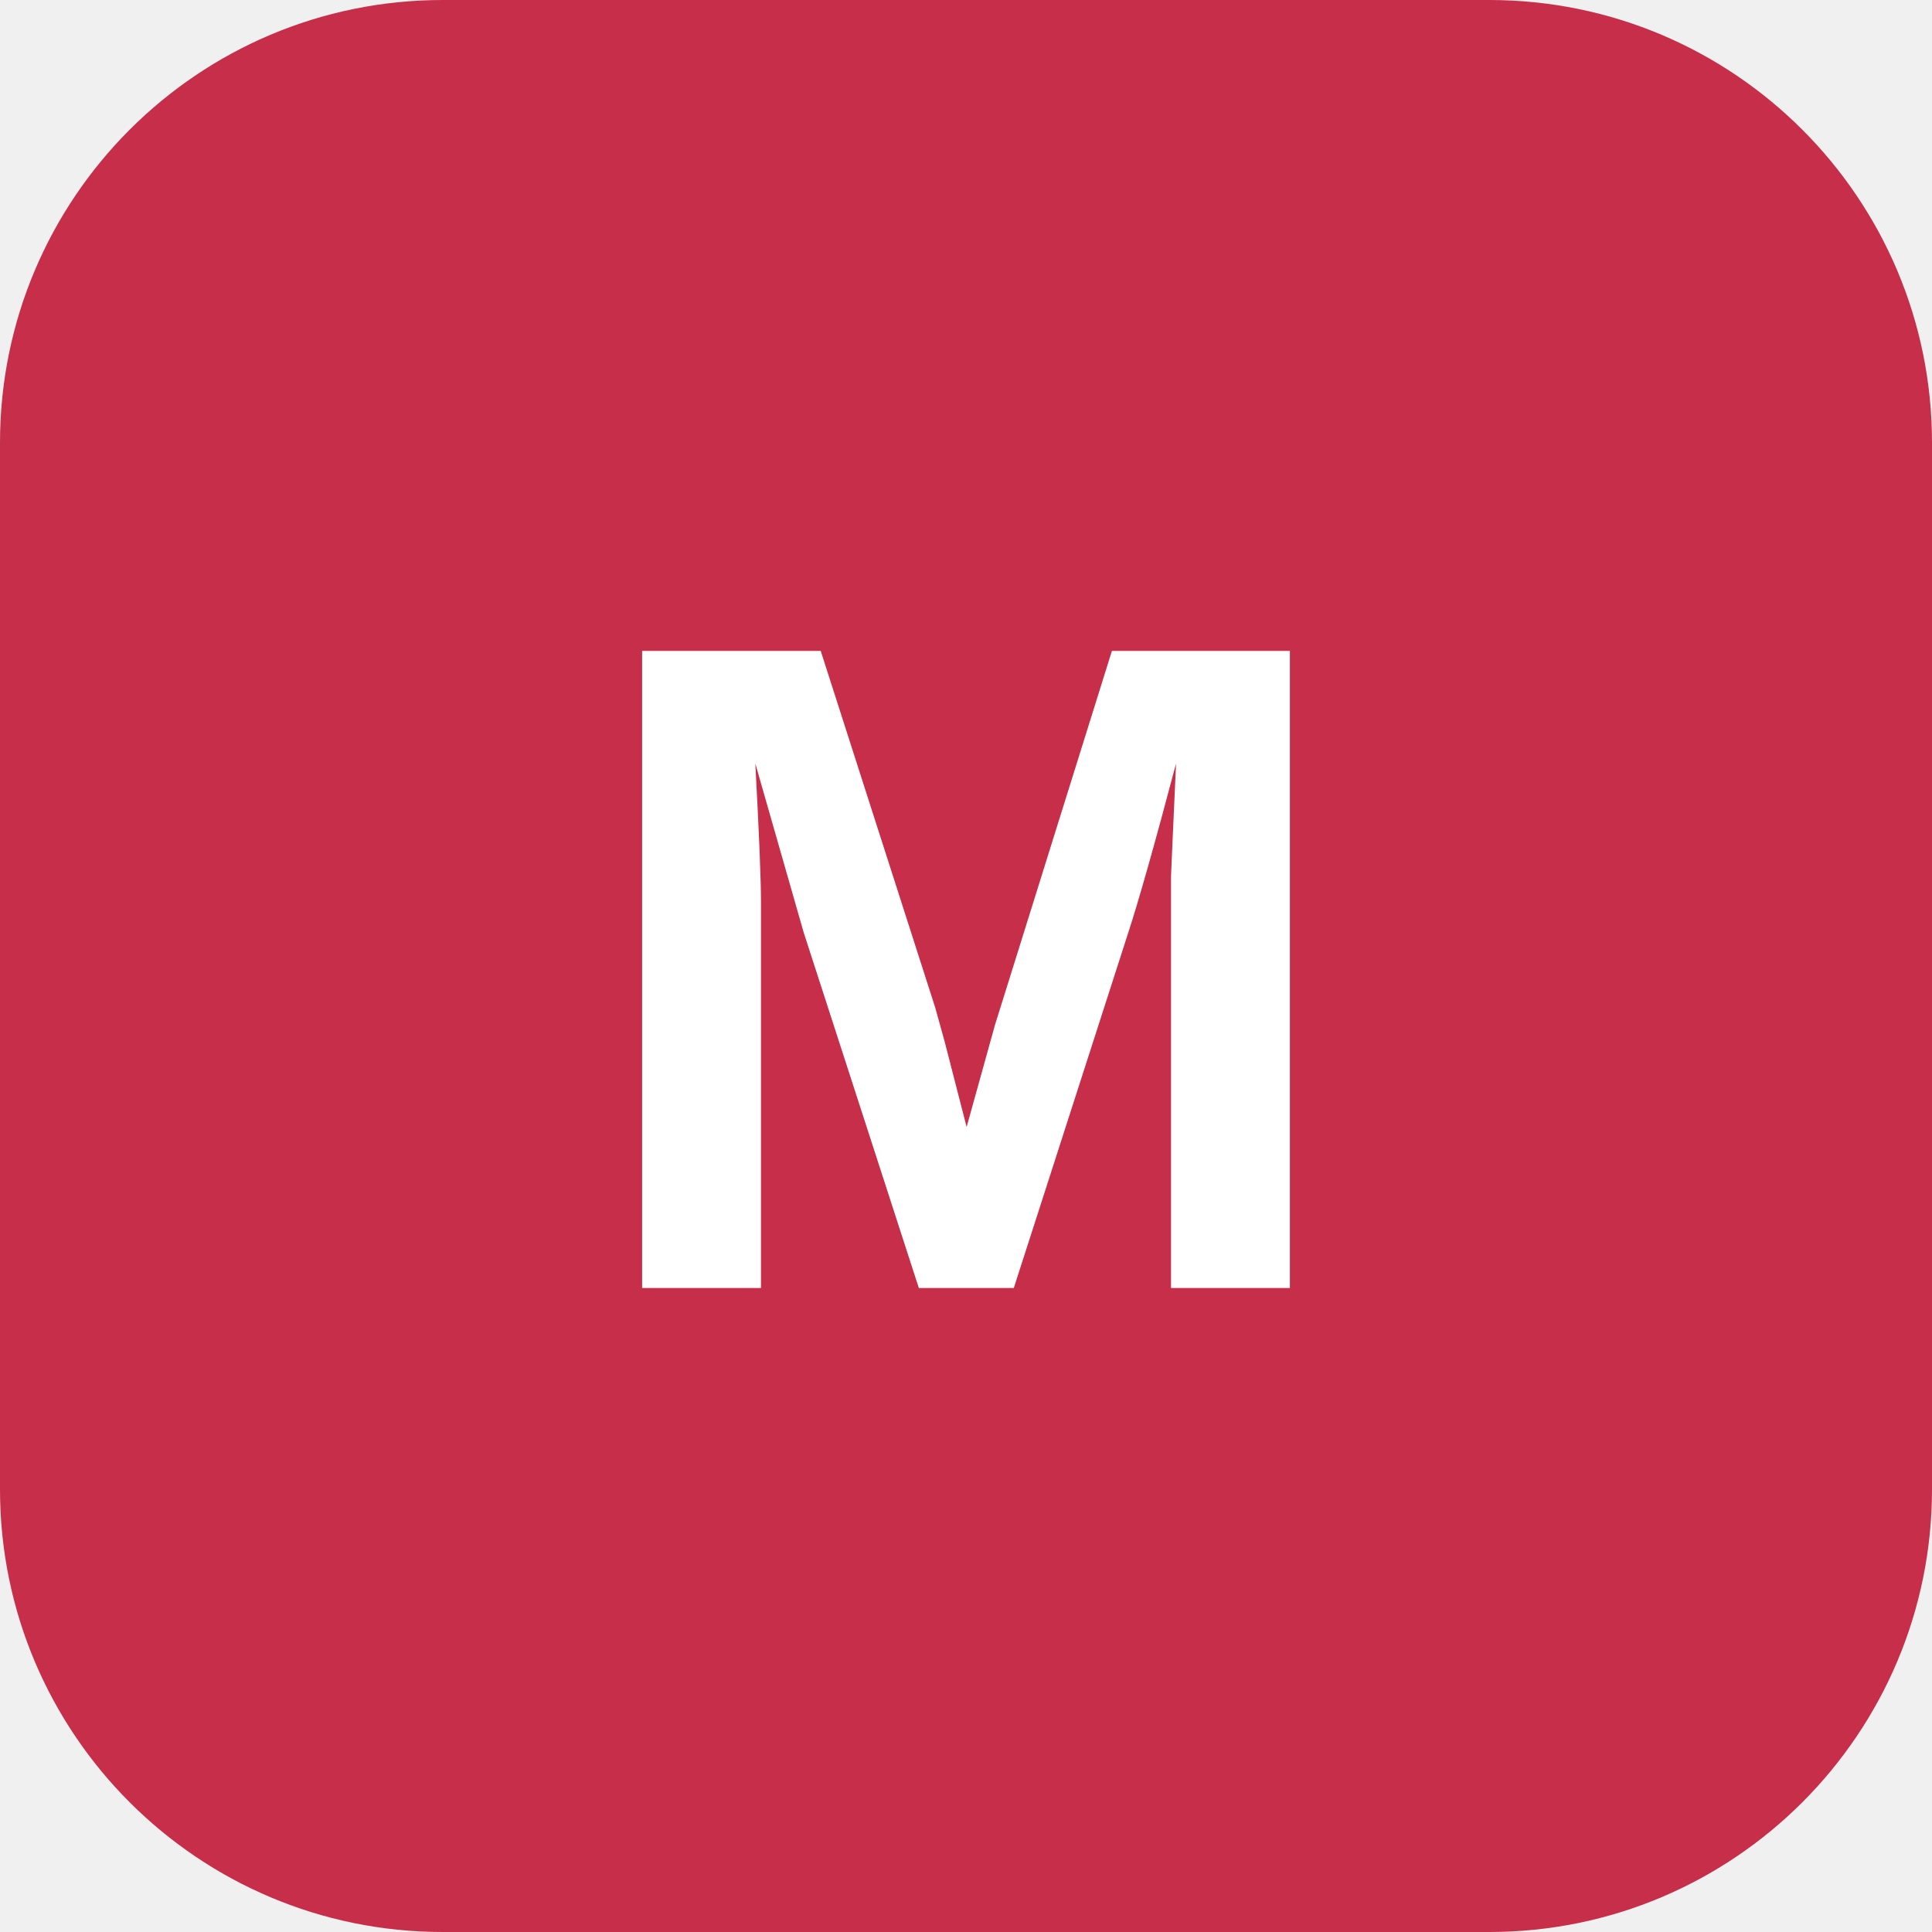
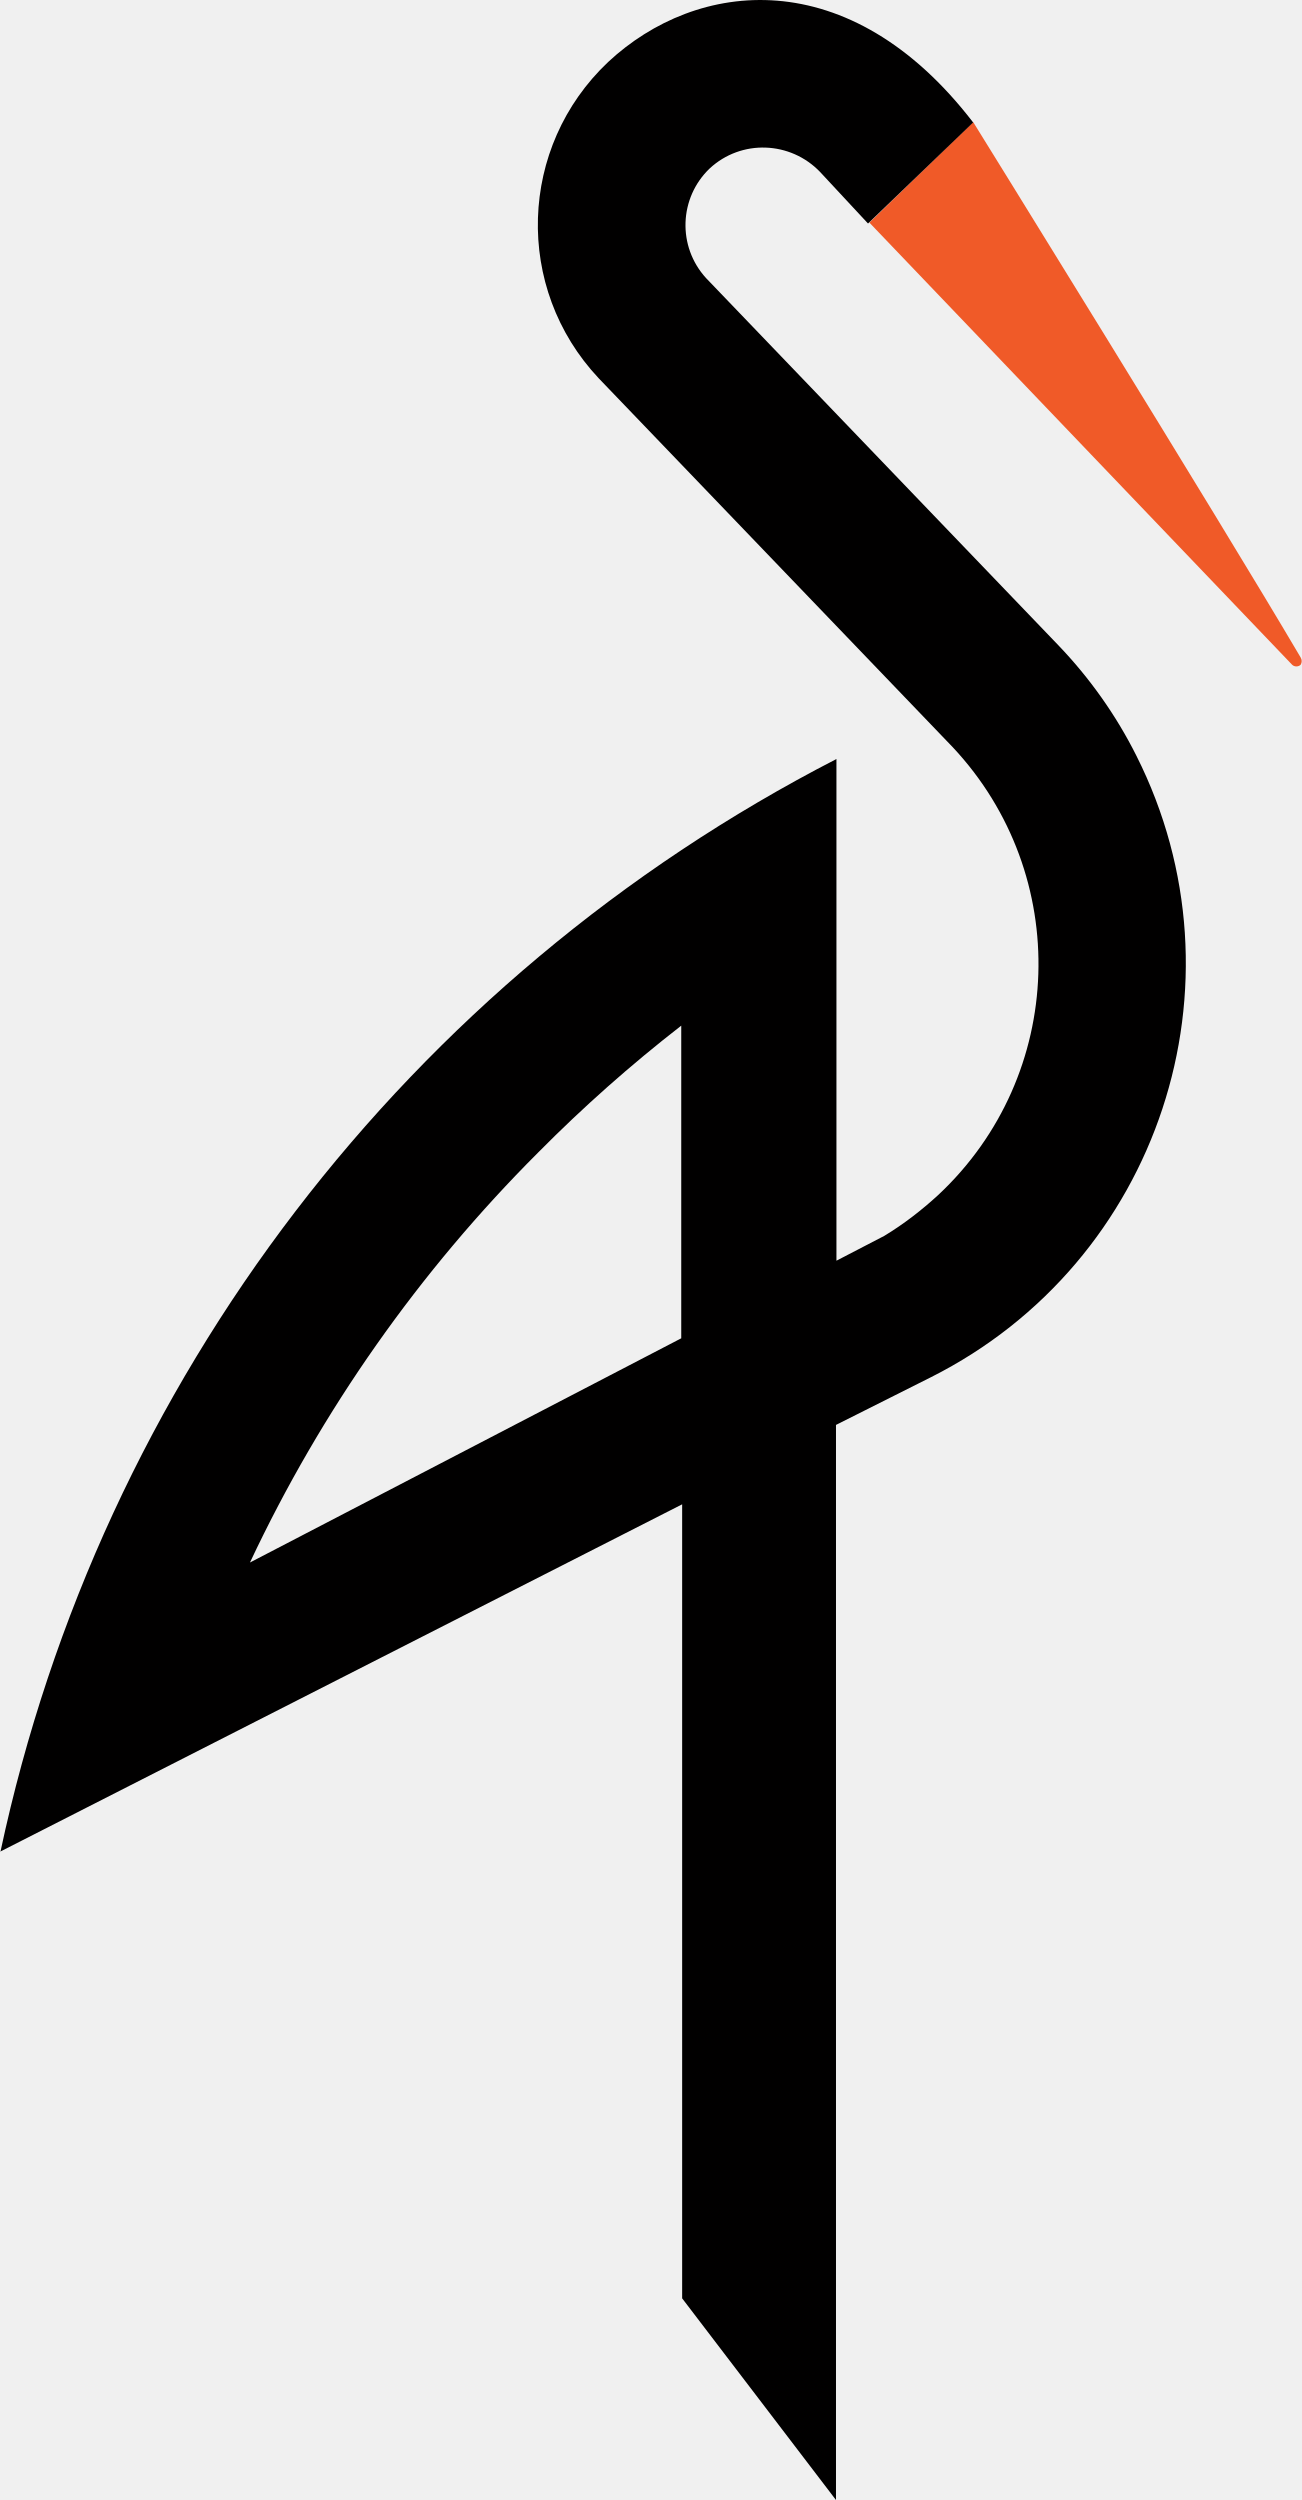
- <svg xmlns="http://www.w3.org/2000/svg" viewBox="0 0 48 48" width="48" height="48" role="img">
-   <rect width="48" height="48" rx="11" fill="#c72e49" />
-   <text x="24" y="32" text-anchor="middle" font-family="Arial, Helvetica, sans-serif" font-size="23" font-weight="700" fill="#fff">M</text>
+ <svg xmlns="http://www.w3.org/2000/svg" xml:space="preserve" viewBox="122.67 -0.13 266.65 512.13">
+   <path d="M551.4 34.5s54.3 87.6 72.6 118.7c.3.5.3 1.1 0 1.6-.5.5-1.4.5-1.9 0l-93.7-98z" style="fill:#f05a28" transform="translate(-187.579 -7.023)scale(.92419)" />
+   <path d="M391.1 353.8c15.9-33.8 37.5-64.5 63.9-90.9 9.9-10 20.5-19.4 31.7-28.1v69.3zm-55.4 64.1 151.2-77v176l34.1 44.7V323.3l21.1-10.6c50.6-25.5 70.9-87.2 45.5-137.7-4.5-9-10.4-17.3-17.3-24.5l-78.1-81.4c-6.4-7-6-17.8.8-24.3 7-6.5 17.9-6.1 24.5.8L528.1 57l23.3-22.4c-27.5-35.8-61.3-31.7-80.9-13.4-19.9 18.8-20.9 50.1-2.1 70.1l78.5 81.8c26.5 28.3 25.1 72.7-3.2 99.2-3.7 3.4-7.7 6.5-12 9.1l-10.6 5.5V175.7c-95 48.9-163 137.7-185.3 242.2" style="fill:#010000" transform="translate(-187.579 -7.023)scale(.92419)" />
</svg>
